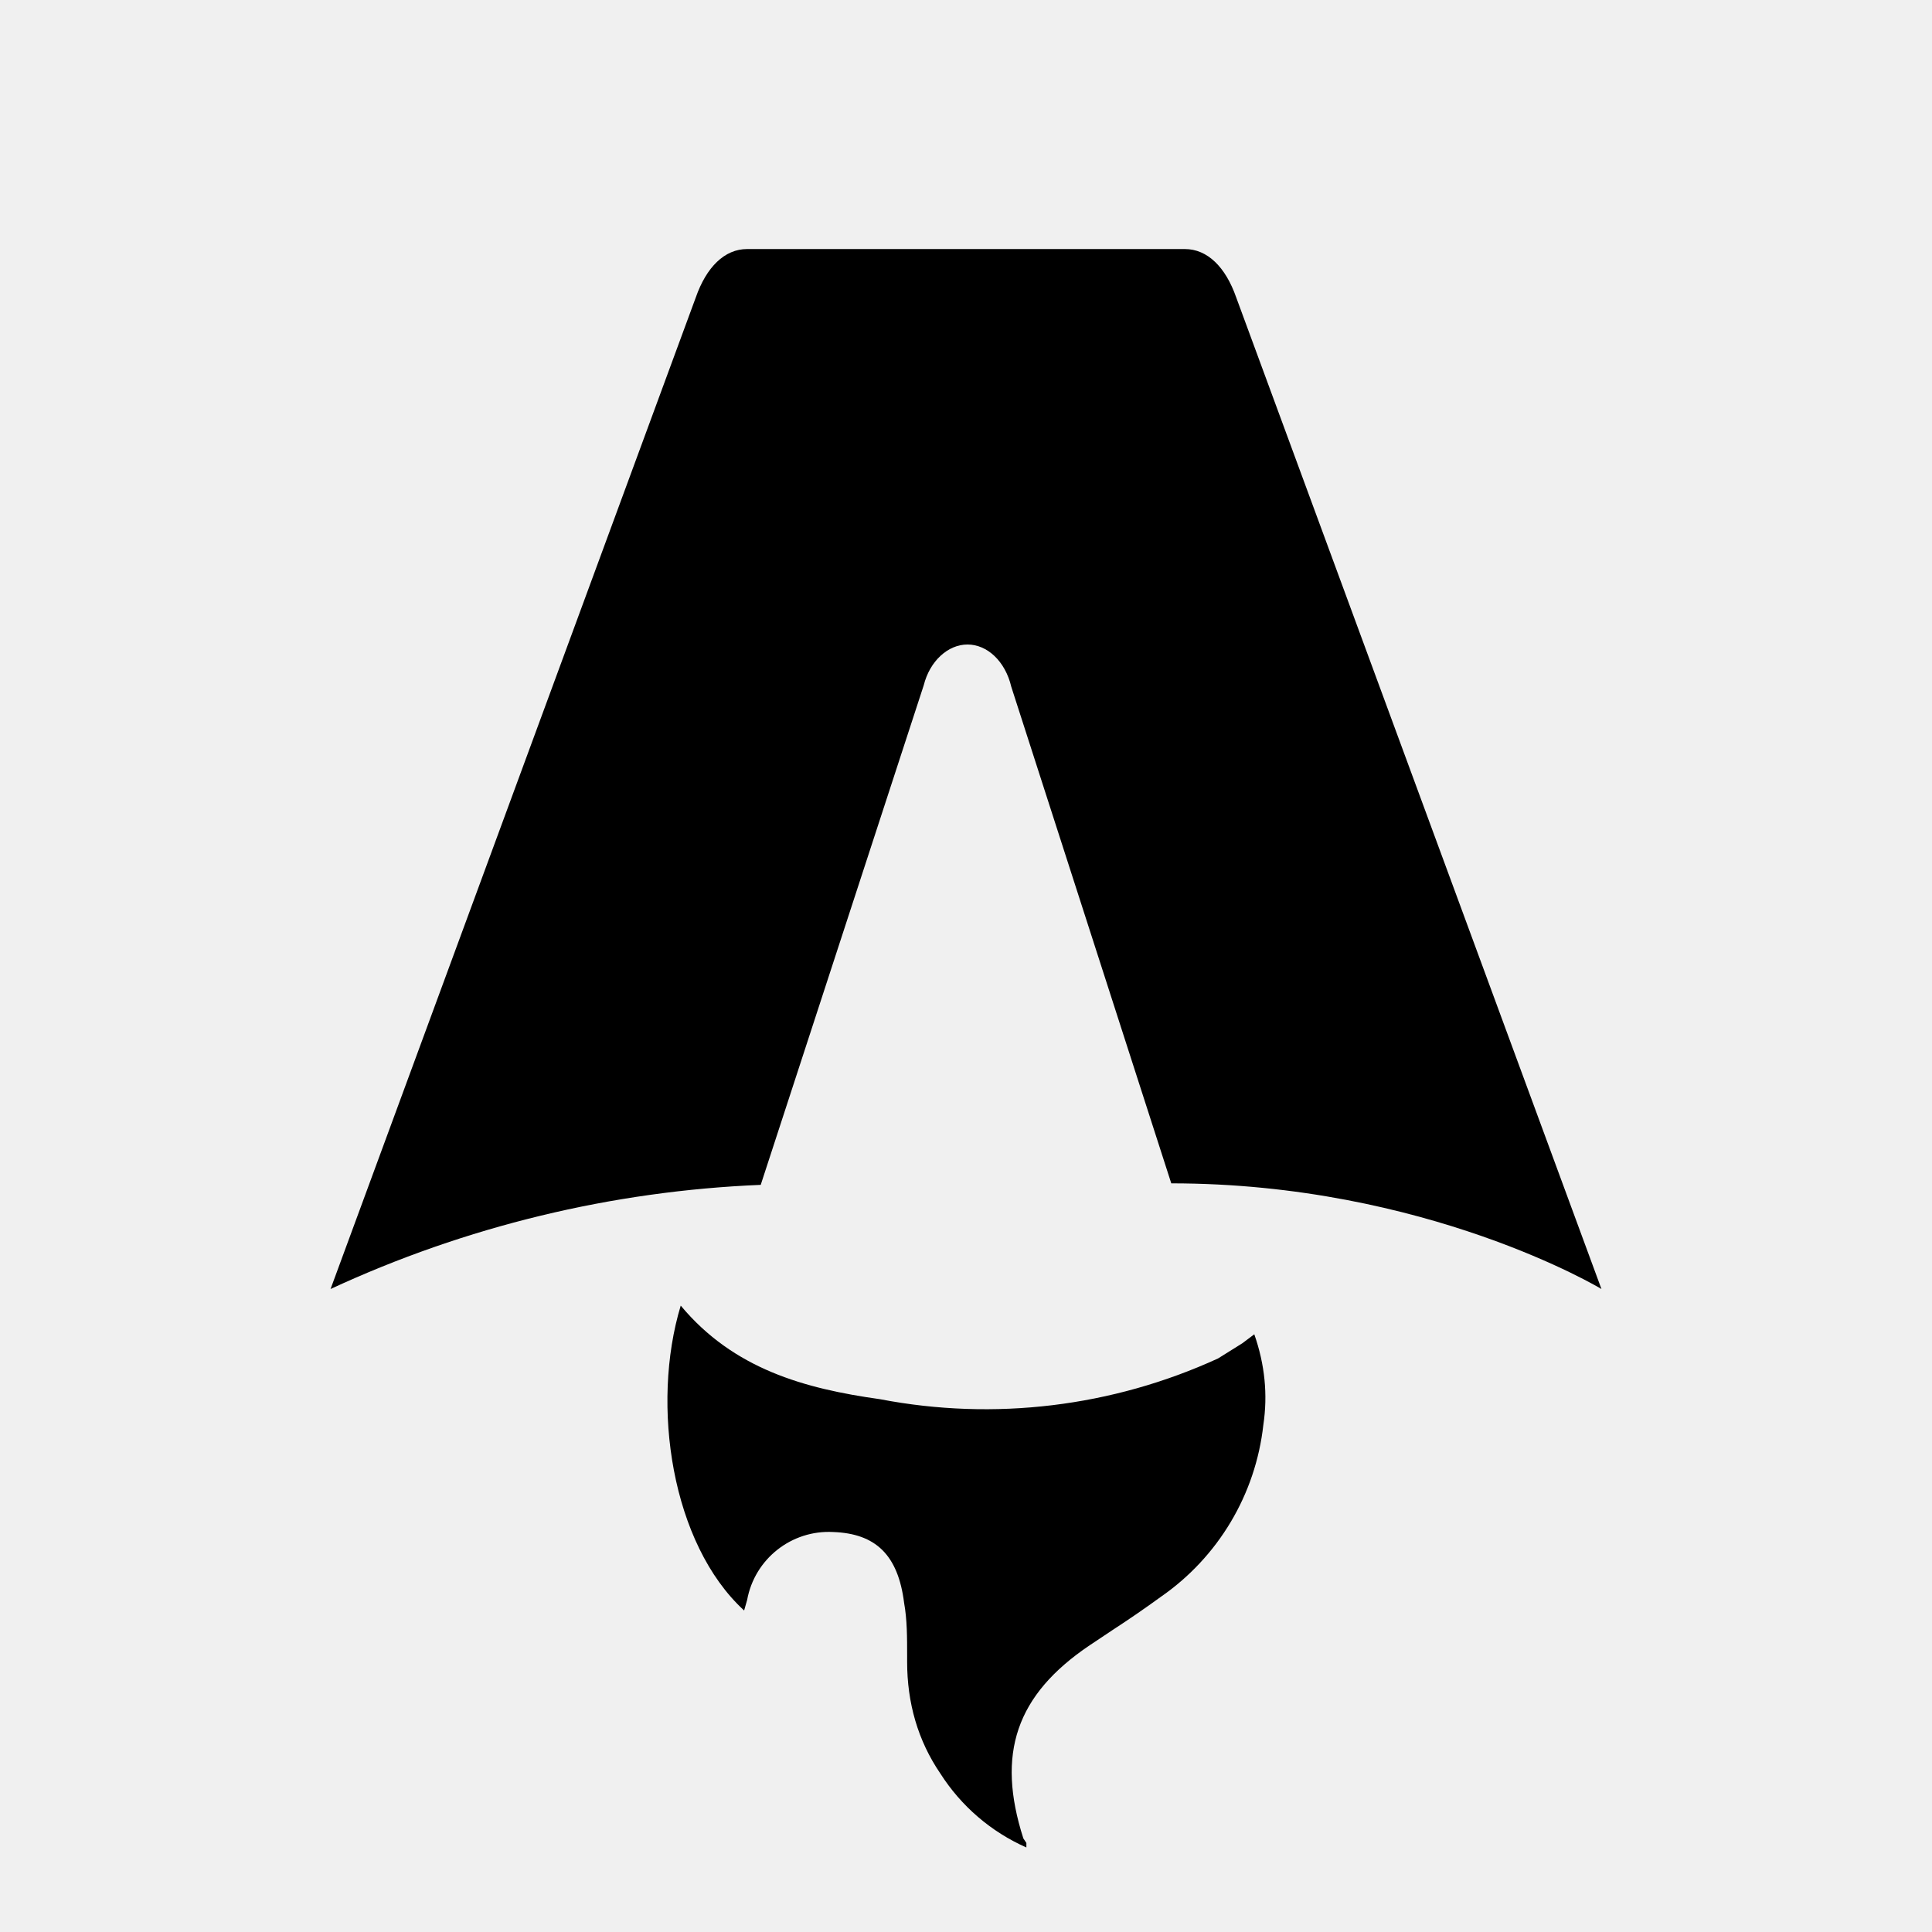
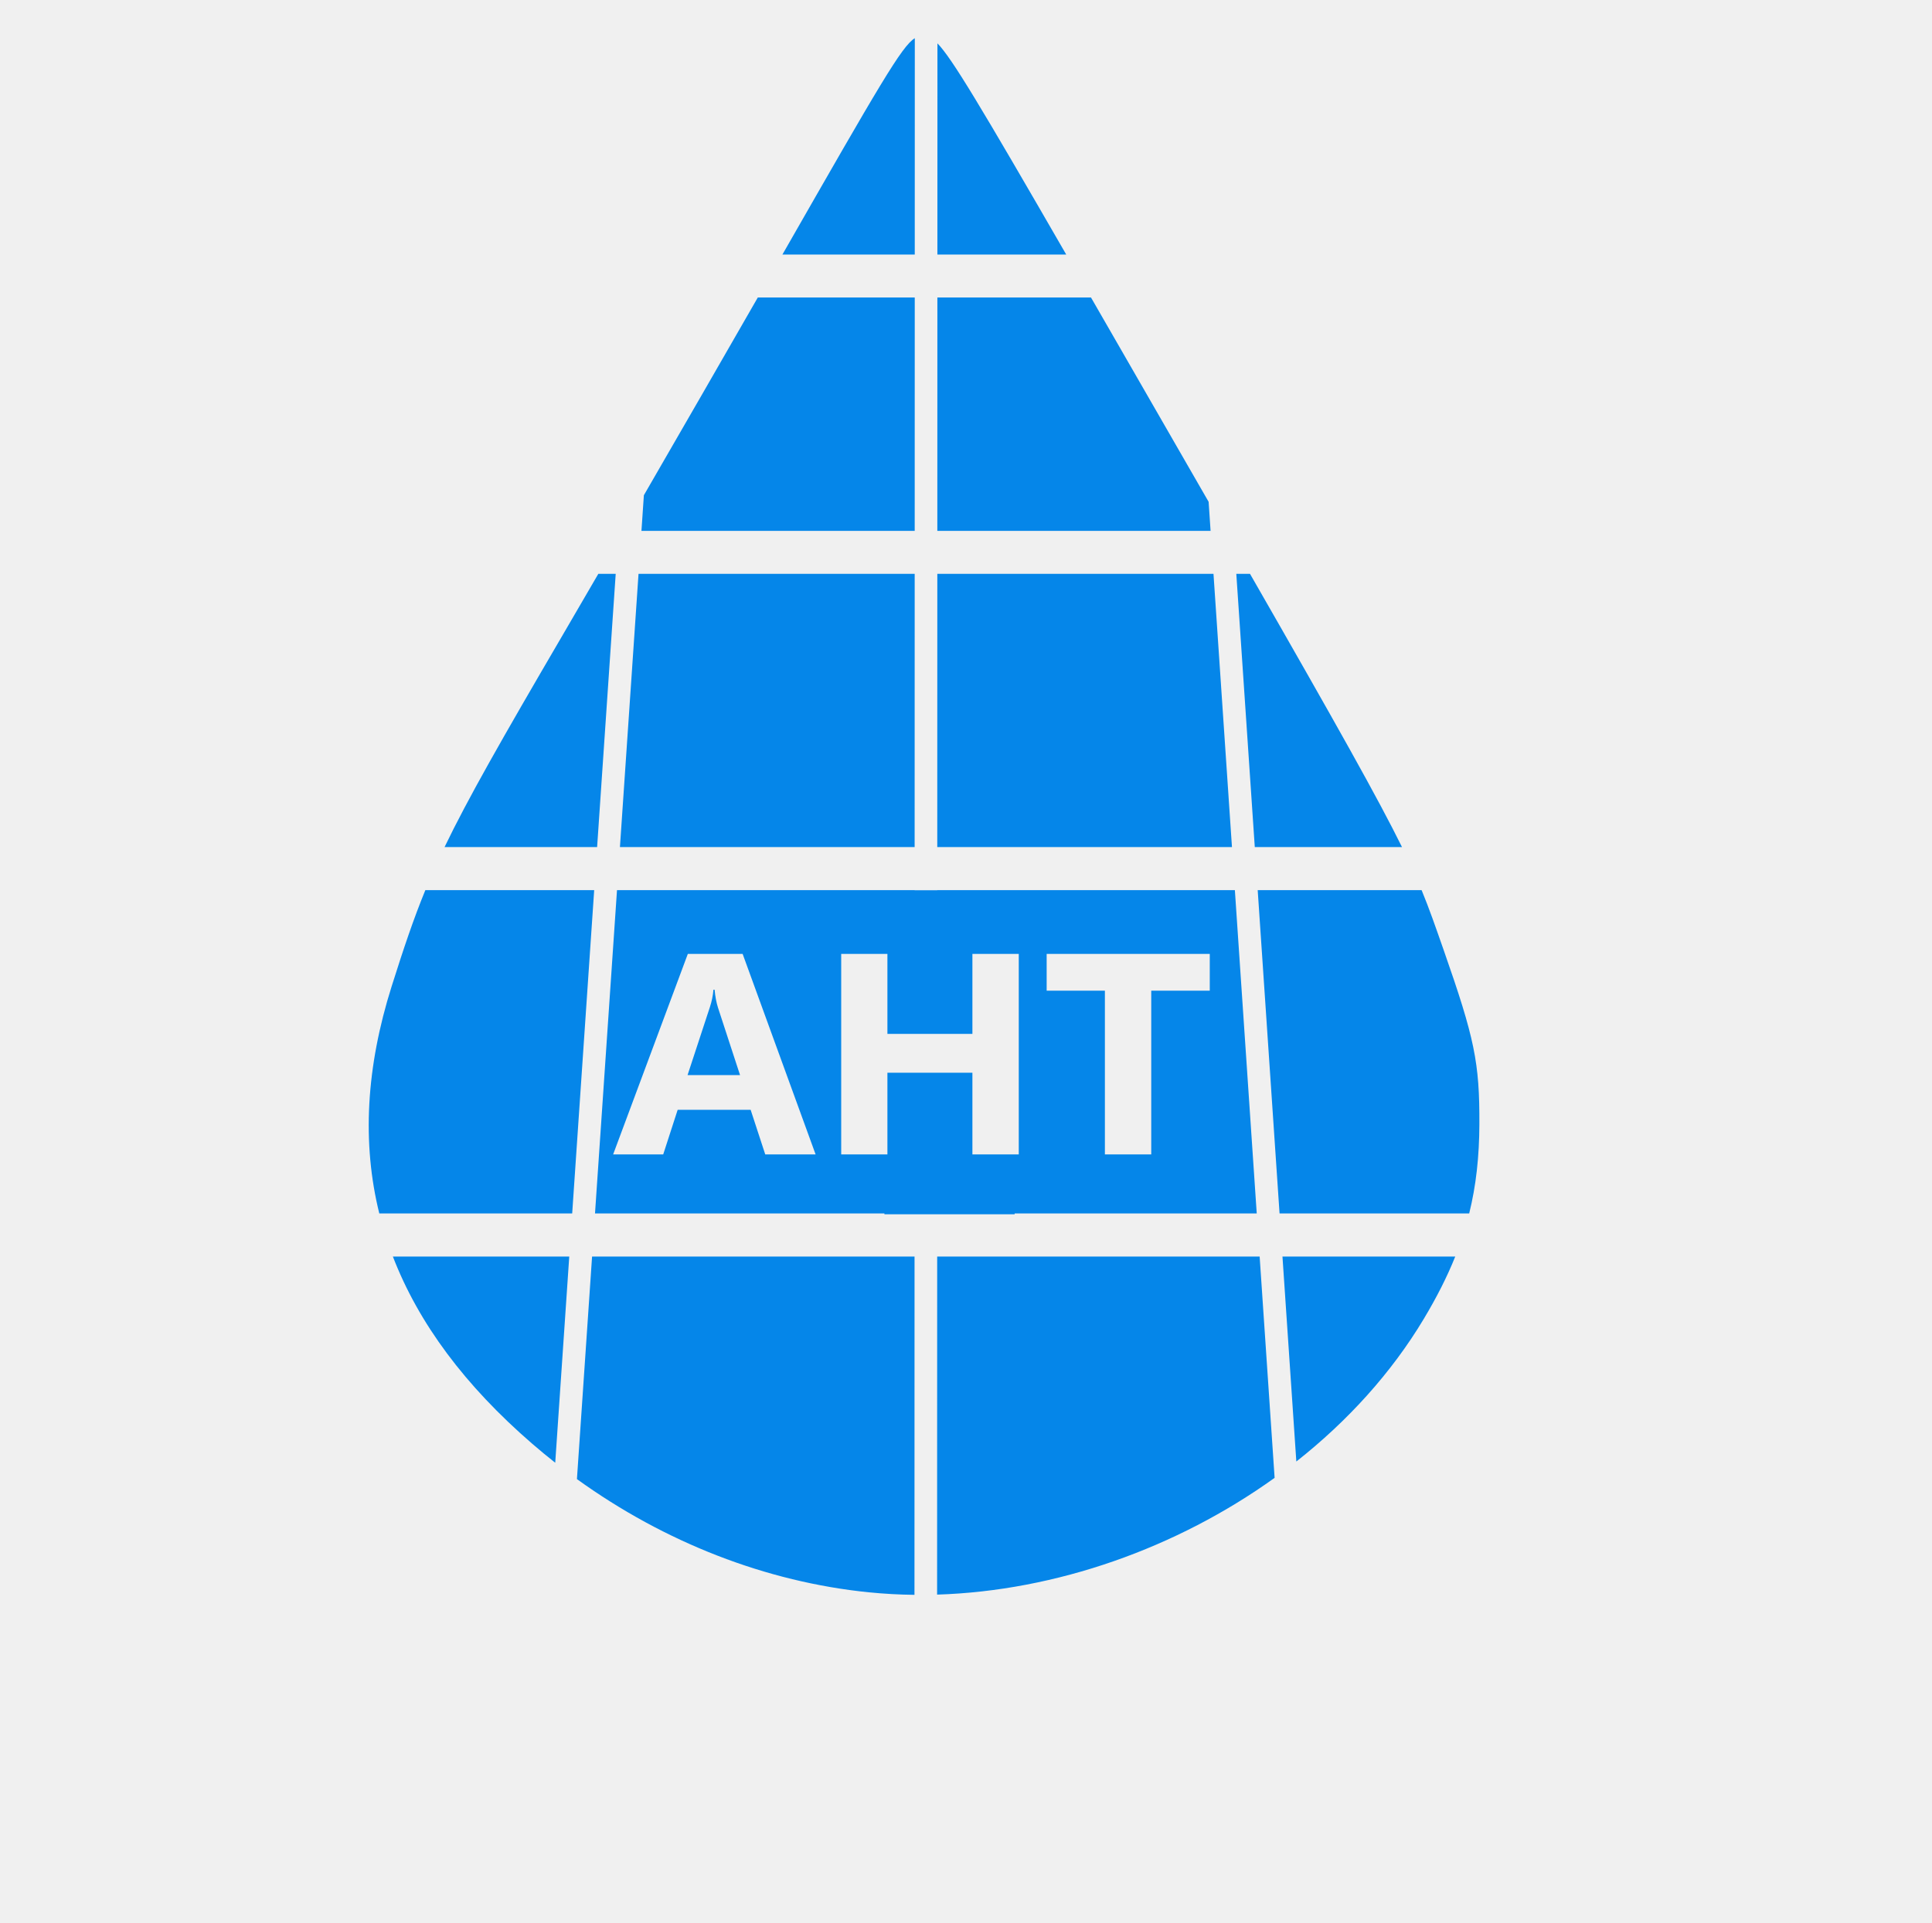
- <svg xmlns="http://www.w3.org/2000/svg" fill="none" viewBox="0 0 128 128">
-   <path d="M50.4 78.5a75.1 75.1 0 0 0-28.5 6.9l24.2-65.7c.7-2 1.9-3.2 3.4-3.2h29c1.5 0 2.7 1.2 3.4 3.2l24.2 65.7s-11.6-7-28.5-7L67 45.5c-.4-1.7-1.6-2.8-2.9-2.8-1.3 0-2.5 1.1-2.9 2.7L50.4 78.5Zm-1.1 28.2Zm-4.2-20.2c-2 6.6-.6 15.8 4.2 20.2a17.5 17.5 0 0 1 .2-.7 5.5 5.5 0 0 1 5.7-4.5c2.8.1 4.3 1.5 4.7 4.7.2 1.1.2 2.3.2 3.5v.4c0 2.7.7 5.2 2.2 7.4a13 13 0 0 0 5.7 4.9v-.3l-.2-.3c-1.8-5.6-.5-9.5 4.4-12.8l1.5-1a73 73 0 0 0 3.2-2.2 16 16 0 0 0 6.8-11.4c.3-2 .1-4-.6-6l-.8.6-1.6 1a37 37 0 0 1-22.4 2.7c-5-.7-9.7-2-13.2-6.2Z" />
-   <style>
-         path { fill: #000; }
-         @media (prefers-color-scheme: dark) {
-             path { fill: #FFF; }
-         }
-     </style>
+ <svg xmlns="http://www.w3.org/2000/svg" version="1.1" viewBox="0 0 890 886" id="svg2">
+   <defs id="defs2">
+     <clipPath clipPathUnits="userSpaceOnUse" id="clipPath8">
+       <path d="m 1768.658,793.815 c -0.036,-3.653 -0.62,-13.691 -7.737,-23.21 v 0 c -9.76,-13.054 -24.332,-15.133 -27.079,-15.474 v 0 c -326.237,3.869 -652.473,7.737 -978.711,11.606 v 0 C 955.007,572.685 1154.883,378.634 1354.757,184.582 v 0 c 93.142,14.747 292.626,59.207 487.401,214.655 v 0 c 181.486,144.841 268.559,313.957 305.877,399.995 v 0 c -176.749,185.168 -353.497,370.336 -530.246,555.505 v 0 c 50.29,-186.974 100.579,-373.948 150.869,-560.922" transform="matrix(1.333333,0,0,-1.333333,0,3200)" id="path8" />
+     </clipPath>
+     <mask maskUnits="userSpaceOnUse" x="0" y="0" width="1" height="1" id="mask2">
+       <path id="path4" d="M -32768,32767 H 32767 V -32768 H -32768 Z" style="fill:url(#linearGradient4);stroke:none" />
+     </mask>
+     <linearGradient x1="0" y1="0" x2="1" y2="0" gradientUnits="userSpaceOnUse" gradientTransform="matrix(486.0193,-808.8719,-808.8719,-486.0193,1243.258,1129.696)" spreadMethod="pad" id="linearGradient4">
+       <stop style="stop-opacity:0.4;stop-color:#ffffff" offset="0" id="stop2" />
+       <stop style="stop-opacity:0.4;stop-color:#ffffff" offset="0.255" id="stop3" />
+       <stop style="stop-opacity:0;stop-color:#ffffff" offset="1" id="stop4" />
+     </linearGradient>
+     <linearGradient x1="0" y1="0" x2="0.255" y2="0" gradientUnits="userSpaceOnUse" gradientTransform="matrix(486.0193,-808.8719,-808.8719,-486.0193,1243.258,1129.696)" spreadMethod="pad" id="linearGradient7">
+       <stop style="stop-opacity:1;stop-color:#1d1d1b icc-color(sRGB IEC61966-2.1, 0.114, 0.114, 0.106);" offset="0" id="stop5" />
+       <stop style="stop-opacity:1;stop-color:#1d1d1b icc-color(sRGB IEC61966-2.1, 0.114, 0.114, 0.106);" offset="1" id="stop6" />
+     </linearGradient>
+     <clipPath clipPathUnits="userSpaceOnUse" id="clipPath32">
+       <path d="M 0,2400 H 2400 V 0 H 0 Z" transform="translate(-1731.55,-775.2861)" id="path32" />
+     </clipPath>
+     <clipPath clipPathUnits="userSpaceOnUse" id="clipPath34">
+       <path d="M 0,2400 H 2400 V 0 H 0 Z" transform="translate(-782.8643,-793.4912)" id="path34" />
+     </clipPath>
+     <clipPath clipPathUnits="userSpaceOnUse" id="clipPath36">
+       <path d="M 0,2400 H 2400 V 0 H 0 Z" transform="translate(-1731.55,-775.2861)" id="path36" />
+     </clipPath>
+     <clipPath clipPathUnits="userSpaceOnUse" id="clipPath38">
+       <path d="M 0,2400 H 2400 V 0 H 0 Z" transform="translate(-919.1636,-1339.442)" id="path38" />
+     </clipPath>
+     <clipPath clipPathUnits="userSpaceOnUse" id="clipPath40">
+       <path d="M 0,2400 H 2400 V 0 H 0 Z" transform="translate(-1014.603,-774.3203)" id="path40" />
+     </clipPath>
+     <clipPath clipPathUnits="userSpaceOnUse" id="clipPath42">
+       <path d="M 0,2400 H 2400 V 0 H 0 Z" transform="translate(-1262.915,-774.876)" id="path42" />
+     </clipPath>
+     <clipPath clipPathUnits="userSpaceOnUse" id="clipPath44">
+       <path d="M 0,2400 H 2400 V 0 H 0 Z" transform="translate(-1496.259,-773.5137)" id="path44" />
+     </clipPath>
+     <clipPath clipPathUnits="userSpaceOnUse" id="clipPath46">
+       <path d="M 0,2400 H 2400 V 0 H 0 Z" id="path46" />
+     </clipPath>
+     <clipPath clipPathUnits="userSpaceOnUse" id="clipPath48">
+       <path d="M 0,2400 H 2400 V 0 H 0 Z" id="path48" />
+     </clipPath>
+     <clipPath clipPathUnits="userSpaceOnUse" id="clipPath50">
+       <path d="M 0,2400 H 2400 V 0 H 0 Z" id="path50" />
+     </clipPath>
+     <clipPath clipPathUnits="userSpaceOnUse" id="clipPath52">
+       <path d="M 0,2400 H 2400 V 0 H 0 Z" id="path52" />
+     </clipPath>
+     <linearGradient id="swatch5">
+       <stop style="stop-color:#878787;stop-opacity:1;" offset="0" id="stop5-7" />
+     </linearGradient>
+   </defs>
+   <path id="path2" style="display:inline;stroke-width:2.497;fill:#0586e9;fill-opacity:1" d="M 421.418 17.604 C 415.447 21.24 405.341 38.786 360.777 116.684 C 360.663 116.883 360.548 117.083 360.434 117.283 L 421.396 117.283 L 421.418 17.604 z M 431.844 19.973 L 431.822 117.283 L 491.168 117.283 C 451.377 48.317 438.467 26.789 431.844 19.973 z M 349.096 137.072 C 332.599 165.83 313.801 198.457 296.609 228.189 L 295.492 244.615 L 421.369 244.615 L 421.393 137.072 L 349.096 137.072 z M 431.818 137.072 L 431.795 244.615 L 557.67 244.615 L 556.766 231.225 L 556.764 231.223 C 543.781 208.644 528.996 182.965 512.119 153.648 C 508.8 147.883 505.621 142.361 502.574 137.072 L 431.818 137.072 z M 275.631 264.404 C 269.371 275.187 263.676 284.972 258.826 293.273 C 230.962 340.966 215.507 368.056 204.793 390.311 L 275.07 390.311 L 283.635 264.404 L 275.631 264.404 z M 294.146 264.404 L 285.582 390.311 L 421.338 390.311 L 421.365 264.404 L 294.146 264.404 z M 431.789 264.404 L 431.764 390.311 L 567.518 390.311 L 559.008 264.404 L 431.789 264.404 z M 569.52 264.404 L 578.031 390.311 L 645.846 390.311 C 634.937 368.21 616.137 334.675 575.824 264.404 L 569.52 264.404 z M 195.938 410.156 C 190.472 423.503 185.979 436.878 180.424 454.465 C 168.62 491.838 166.693 526.641 174.727 559.143 L 263.586 559.143 L 273.721 410.156 L 195.938 410.156 z M 284.23 410.156 L 274.096 559.143 L 407.42 559.143 L 407.42 559.506 L 467.418 559.506 L 467.418 559.143 L 578.932 559.143 L 568.859 410.156 L 431.758 410.156 L 431.758 410.211 L 421.334 410.211 L 421.334 410.156 L 284.23 410.156 z M 579.371 410.156 L 589.443 559.143 L 676.803 559.143 C 679.983 546.301 681.437 532.975 681.494 518.027 C 681.603 489.612 679.337 478.561 665.002 437.643 C 661.261 426.963 658.483 418.908 654.883 410.156 L 579.371 410.156 z M 316.857 439.545 L 342.102 439.545 L 375.715 531.924 L 352.516 531.924 L 345.793 511.373 L 312.178 511.373 L 305.521 531.924 L 282.453 531.924 L 316.857 439.545 z M 387.512 439.545 L 408.801 439.545 L 408.801 476.393 L 447.951 476.393 L 447.951 439.545 L 469.305 439.545 L 469.305 531.924 L 447.951 531.924 L 447.951 494.301 L 408.801 494.301 L 408.801 531.924 L 387.512 531.924 L 387.512 439.545 z M 482.158 439.545 L 557.293 439.545 L 557.293 456.486 L 530.336 456.486 L 530.336 531.924 L 508.982 531.924 L 508.982 456.486 L 482.158 456.486 L 482.158 439.545 z M 328.656 456.037 C 328.437 458.743 327.887 461.425 327.008 464.088 L 316.727 495.396 L 340.914 495.396 L 330.766 464.346 C 330.019 462.027 329.491 459.258 329.184 456.037 L 328.656 456.037 z M 180.98 578.99 C 192.853 609.827 214.25 638.519 245.248 665.316 C 248.698 668.299 252.208 671.196 255.773 674.004 L 262.236 578.99 L 180.98 578.99 z M 272.746 578.99 L 265.77 681.543 C 306.216 710.727 352.957 728.955 400.303 733.717 L 400.305 733.711 C 407.251 734.41 414.245 734.792 421.264 734.871 L 421.297 578.99 L 272.746 578.99 z M 431.723 578.99 L 431.689 734.768 C 486.562 733.067 542.194 713.257 587.166 680.969 L 580.271 578.99 L 431.723 578.99 z M 590.785 578.99 L 597.17 673.441 C 620.794 654.813 640.986 632.596 655.893 607.705 C 661.845 597.765 666.631 588.348 670.379 578.99 L 590.785 578.99 z " />
</svg>
